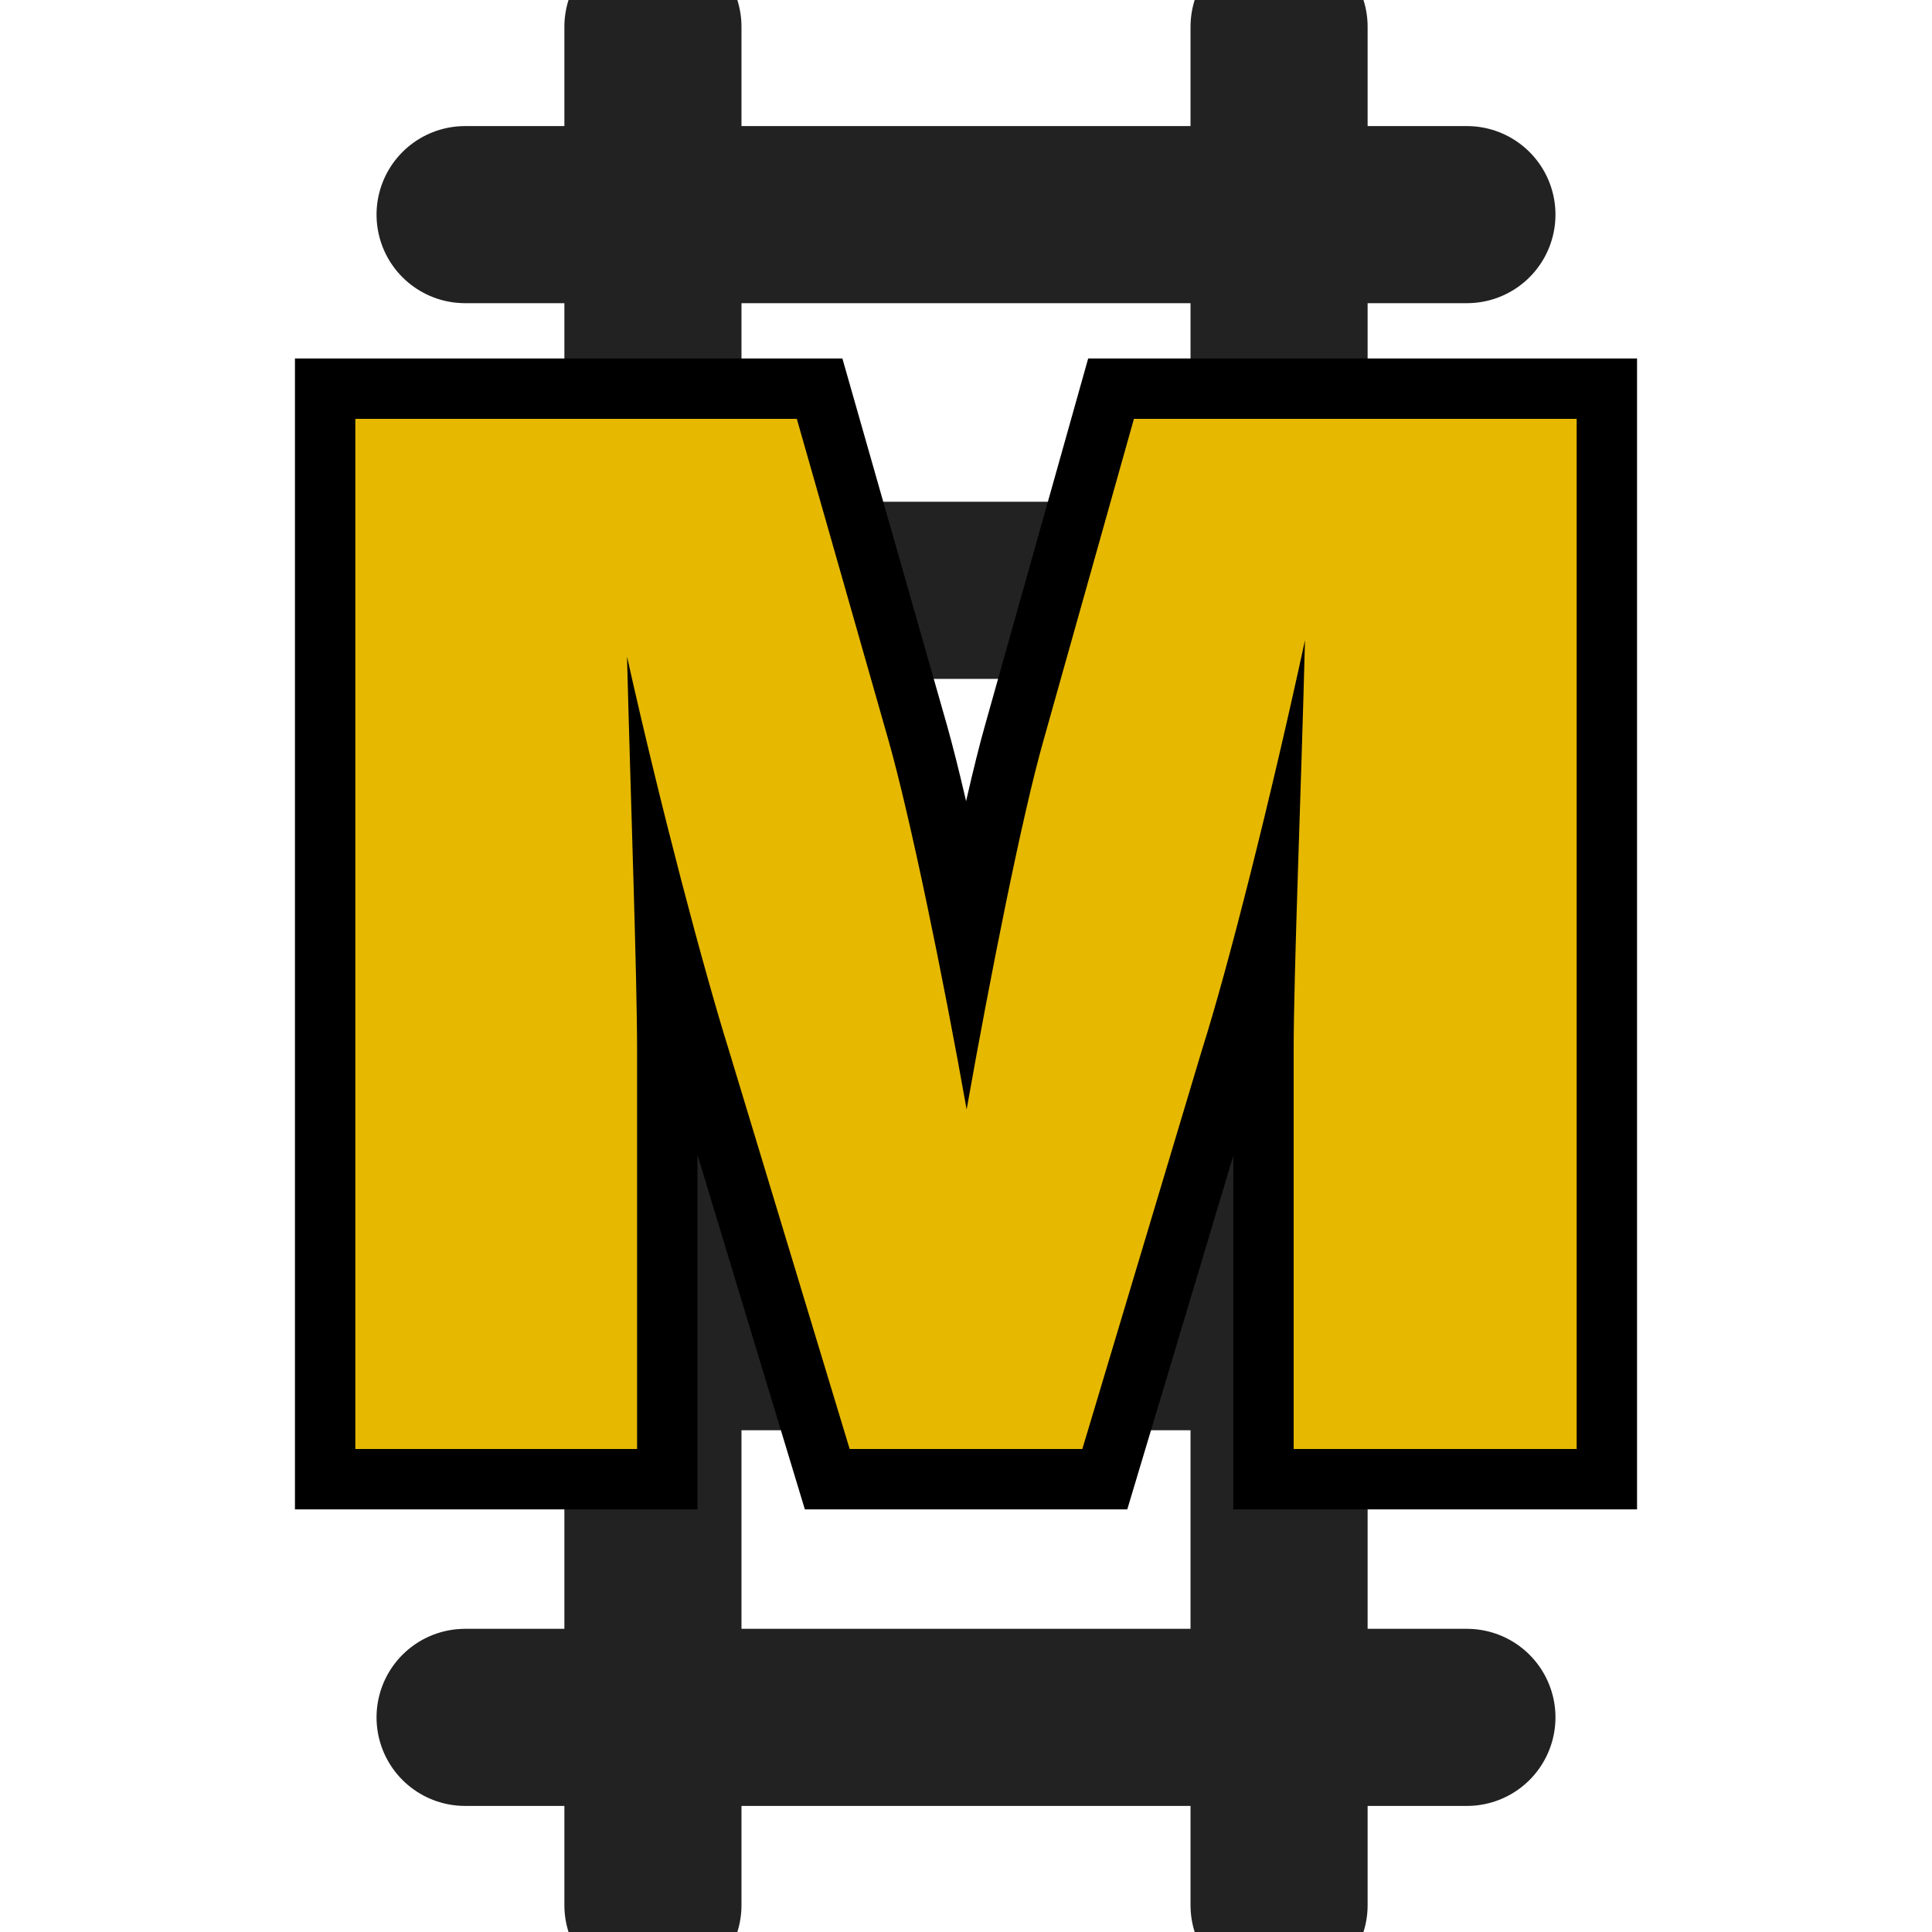
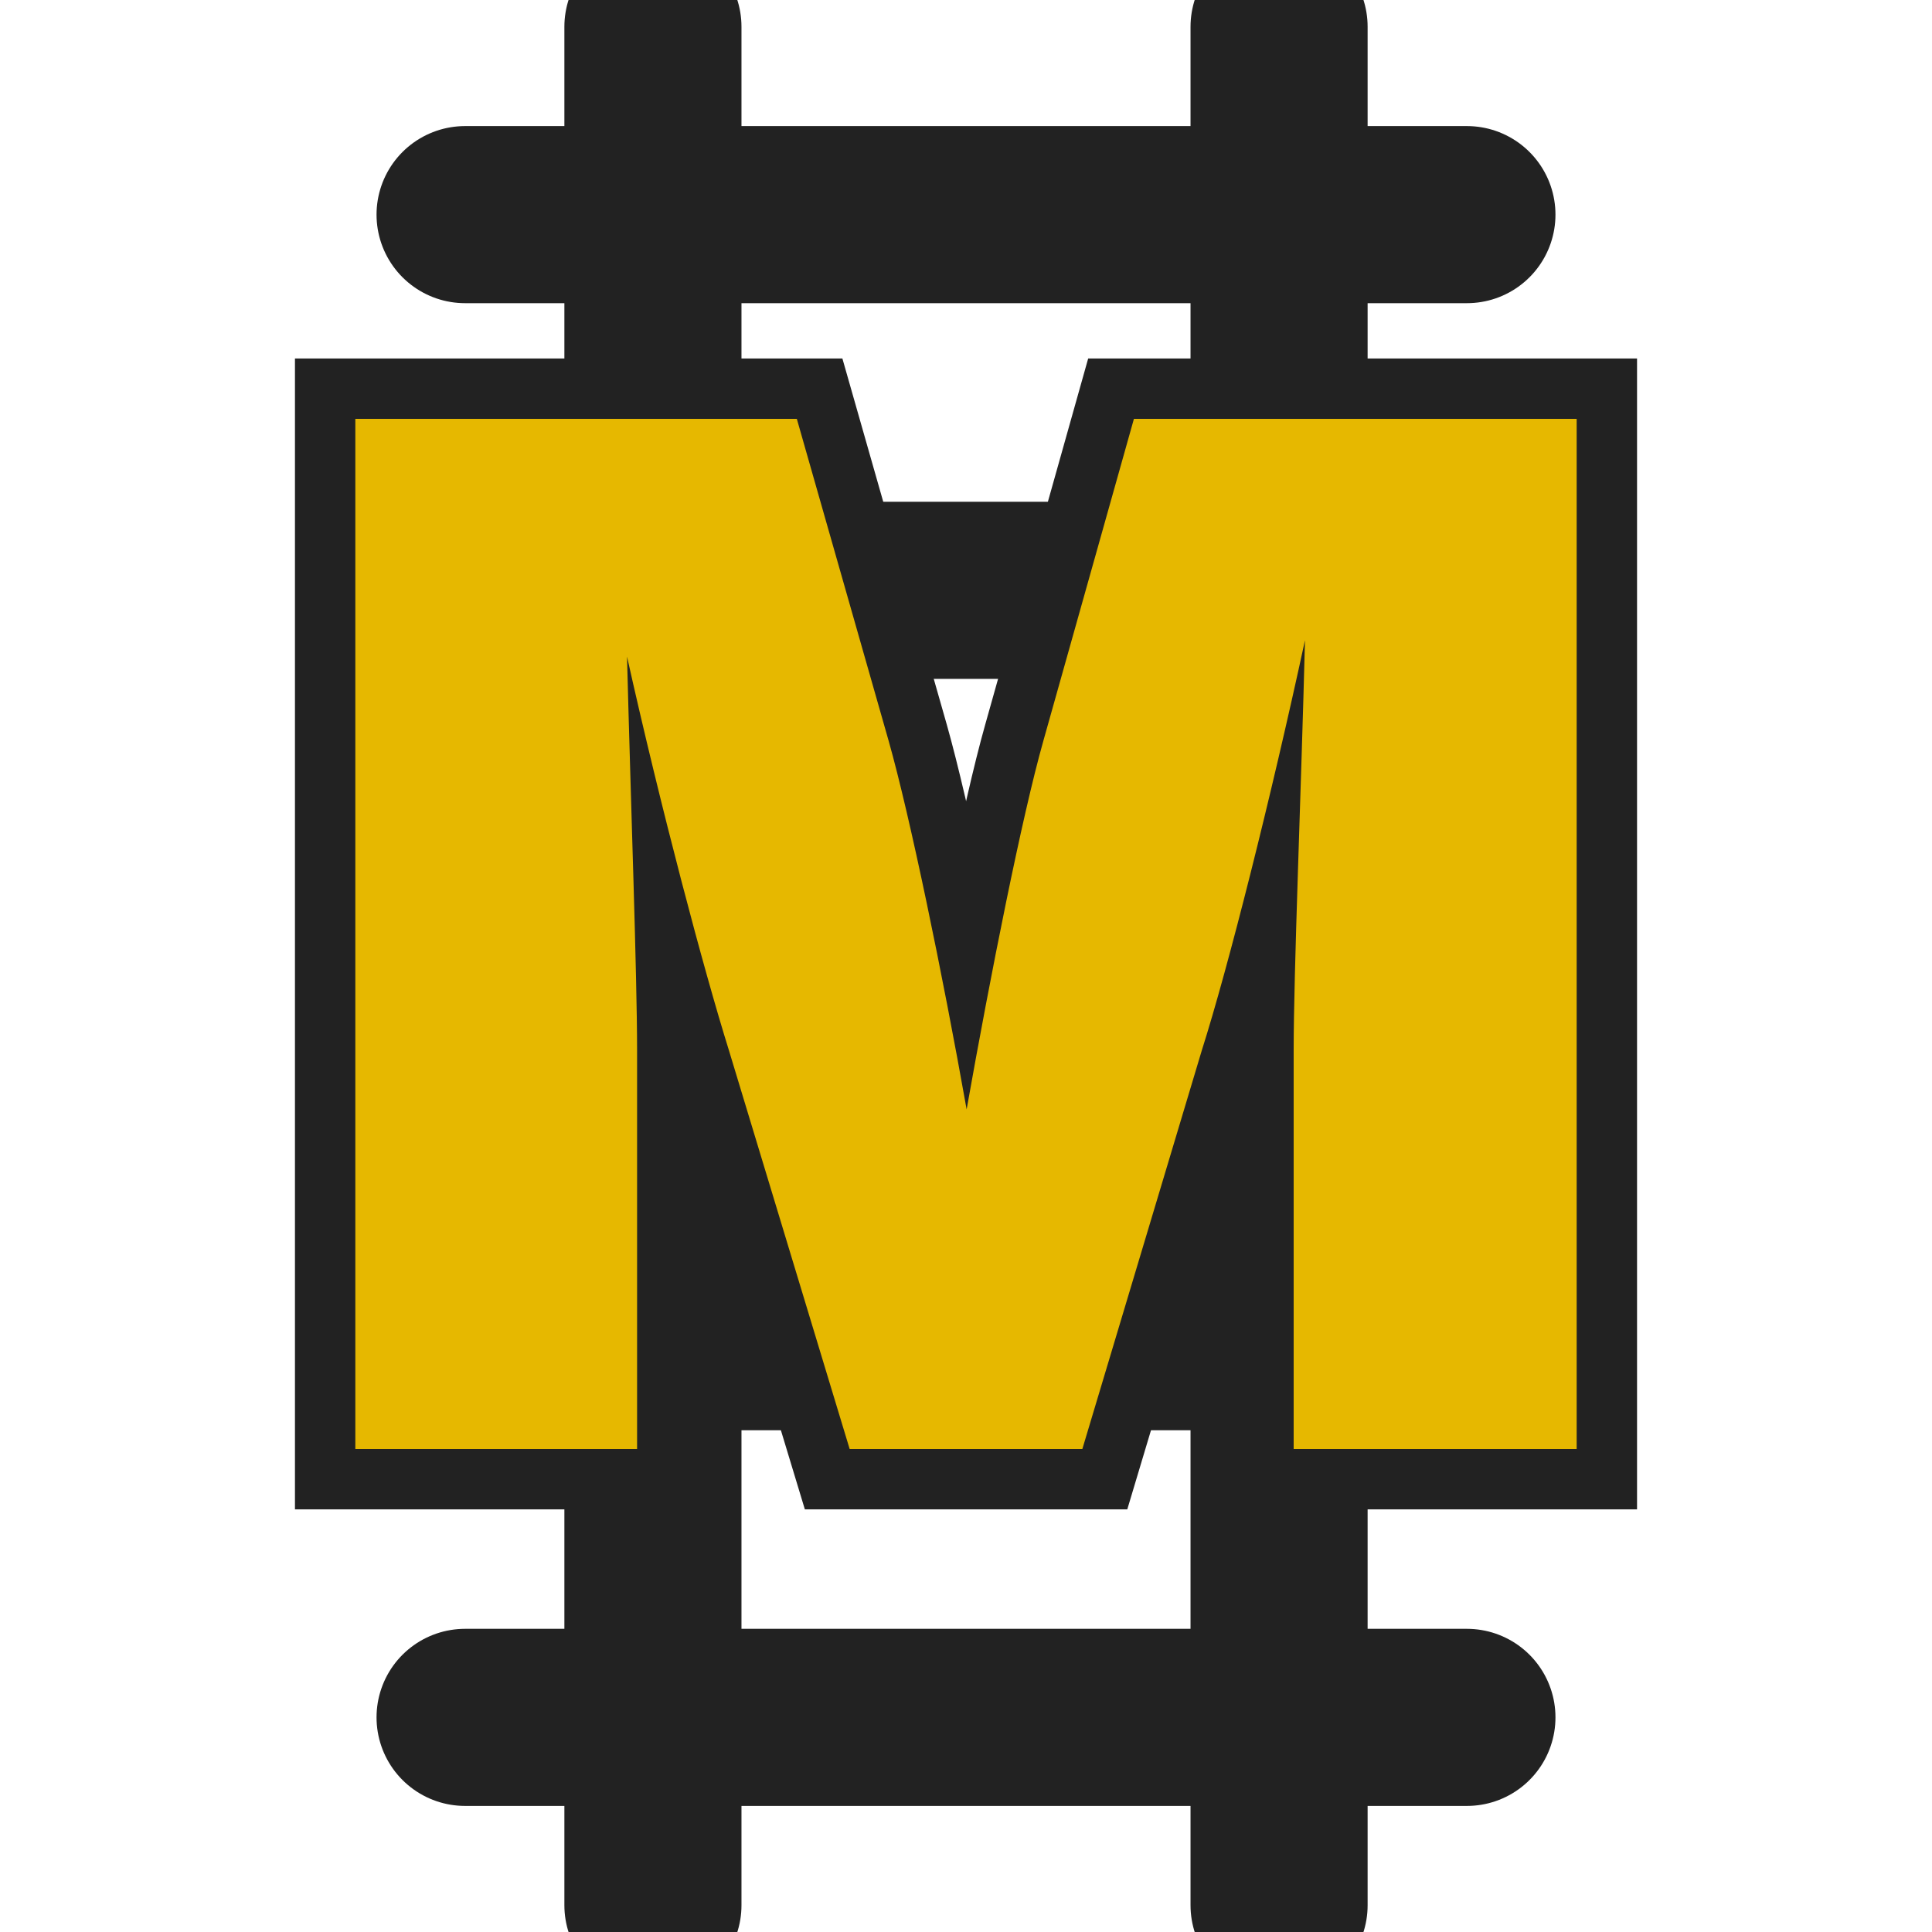
<svg xmlns="http://www.w3.org/2000/svg" viewBox="0 0 24 24">
  <g transform="rotate(135 12 12) translate(12 12) scale(1.1) translate(-12 -12)" stroke="#222" stroke-width="2" stroke-linecap="round">
    <path d="M2 17 17 2" />
    <path d="m2 14 8 8" />
    <path d="m5 11 8 8" />
    <path d="m8 8 8 8" />
    <path d="m11 5 8 8" />
    <path d="m14 2 8 8" />
    <path d="M7 22 22 7" />
  </g>
-   <text x="12" y="18" text-anchor="middle" font-family="-apple-system, BlinkMacSystemFont, 'Segoe UI', sans-serif" font-weight="900" font-size="17.6" fill="#E6B800" stroke="black" stroke-width="1.5" paint-order="stroke fill">M</text>
+   <text x="12" y="18" text-anchor="middle" font-family="-apple-system, BlinkMacSystemFont, 'Segoe UI', sans-serif" font-weight="900" font-size="17.6" fill="#E6B800" stroke="#222" stroke-width="1.5" paint-order="stroke fill">M</text>
</svg>
